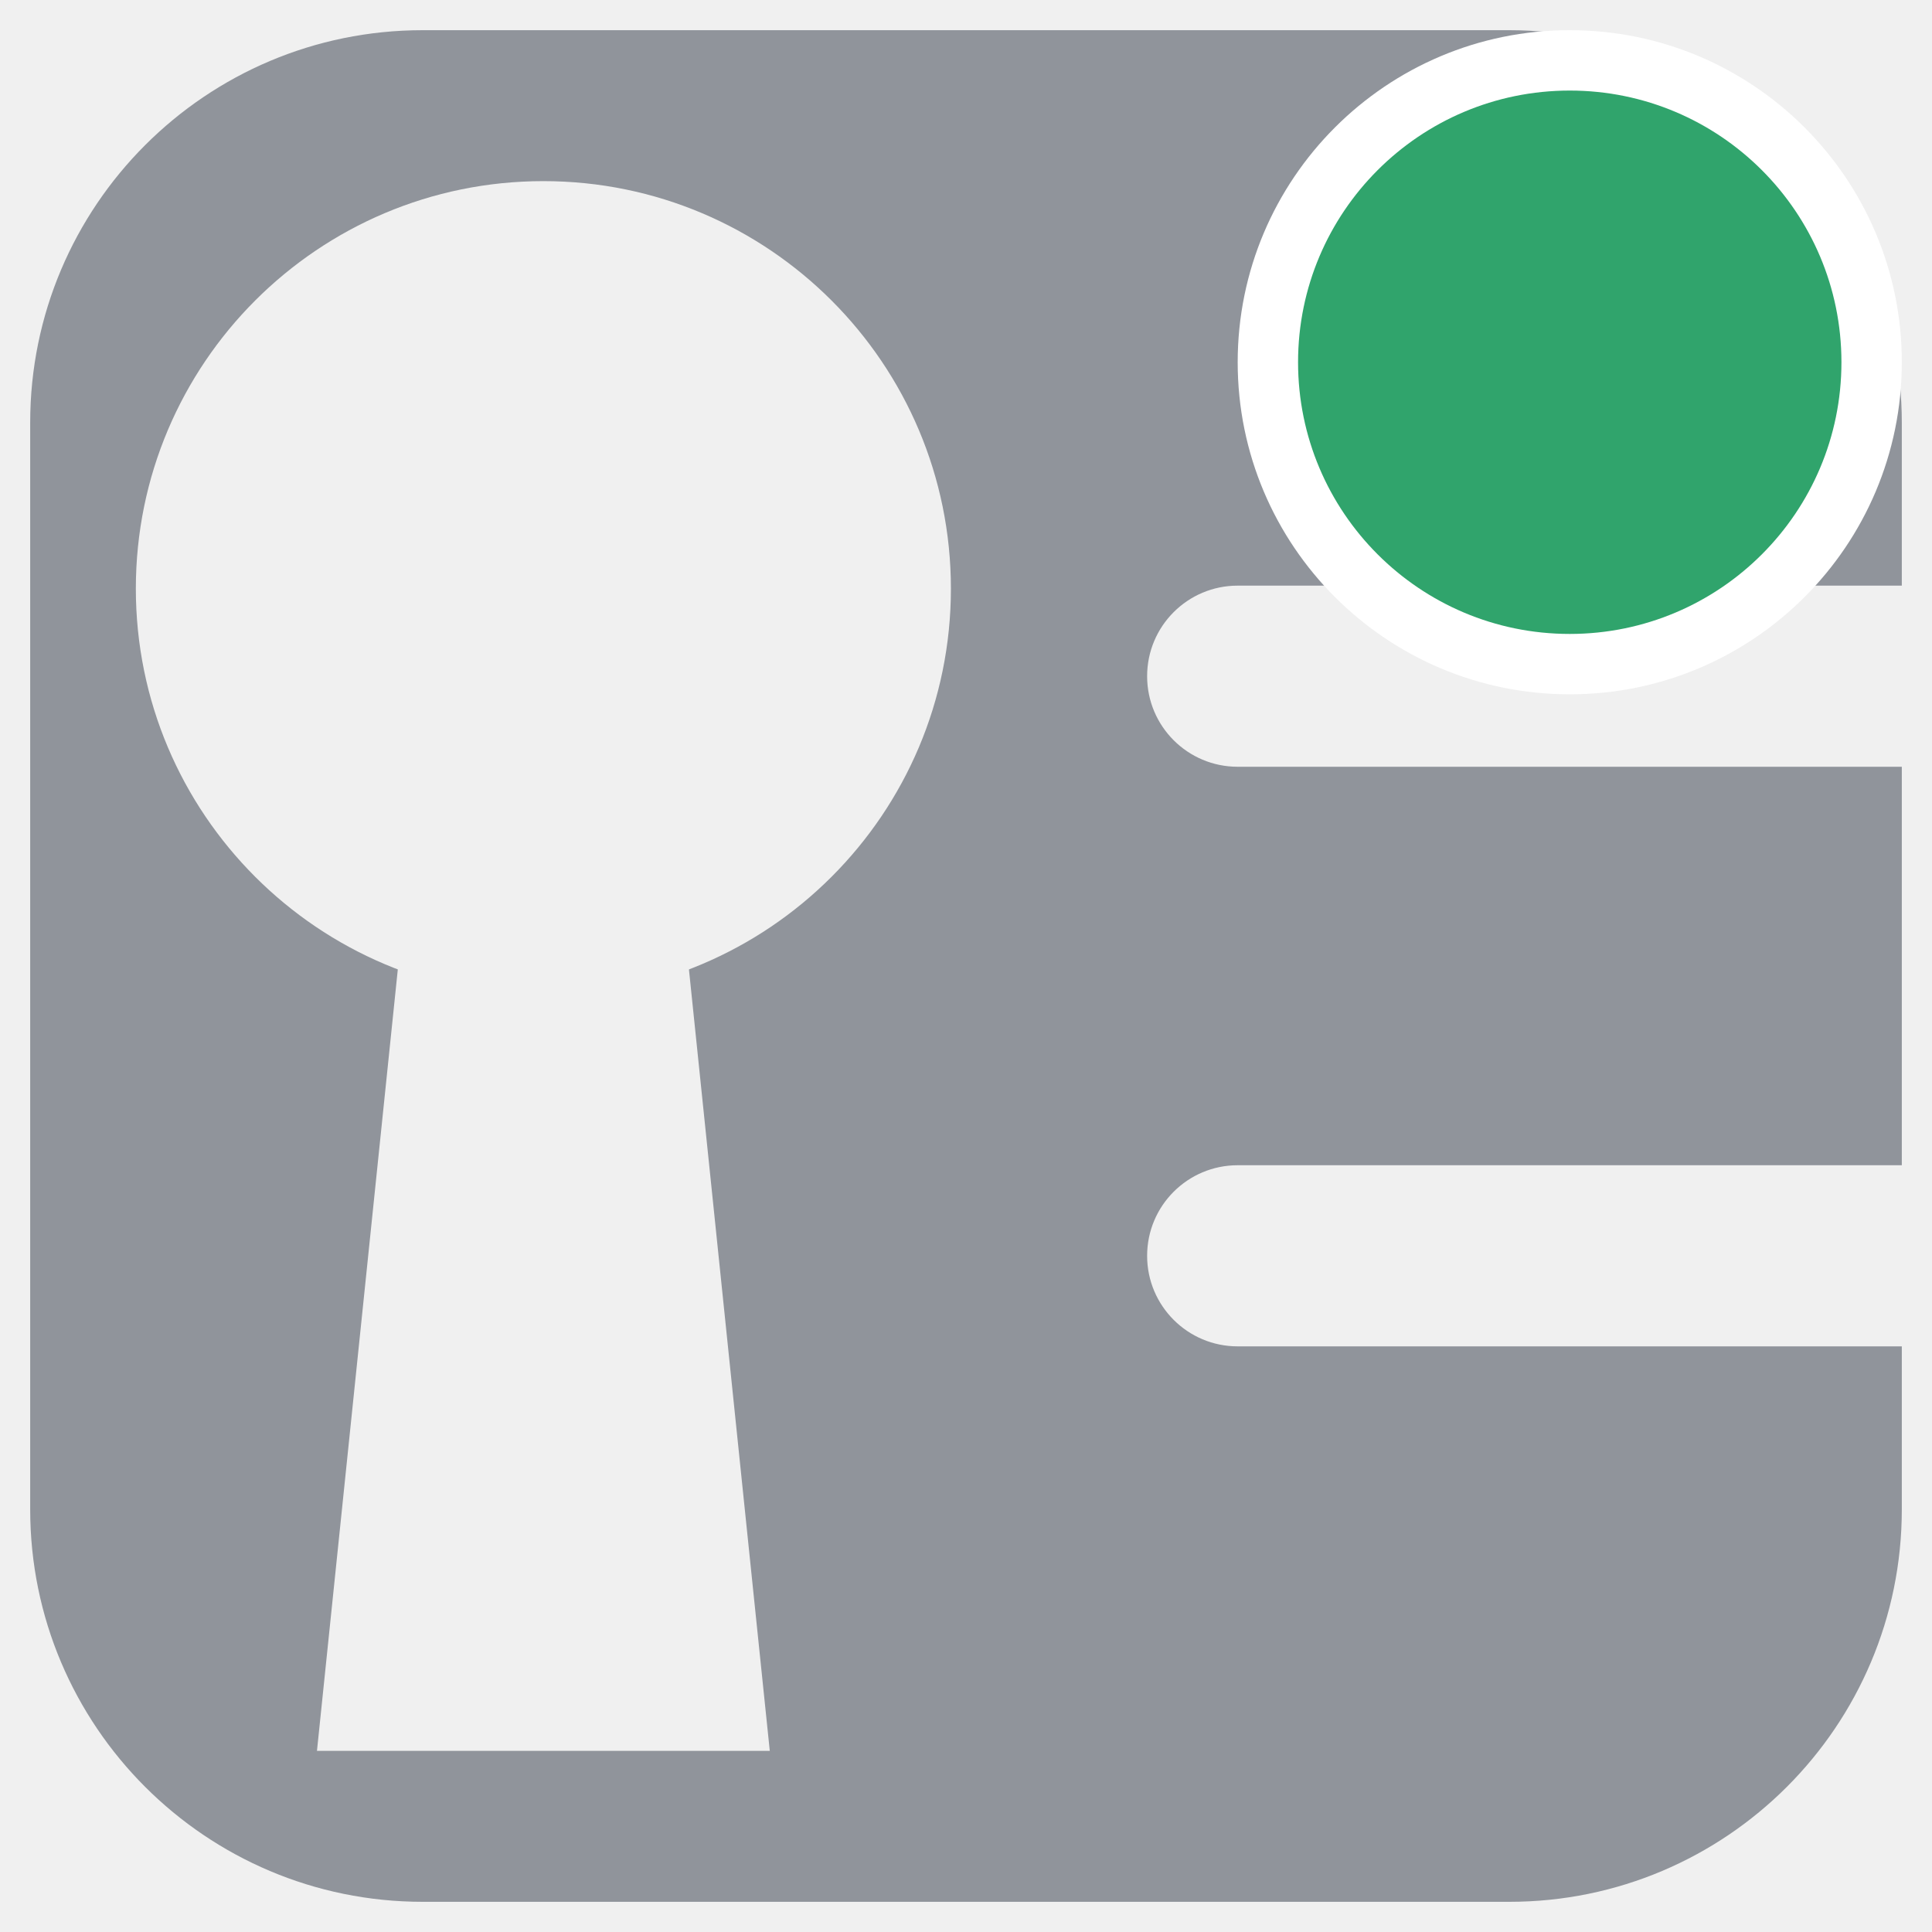
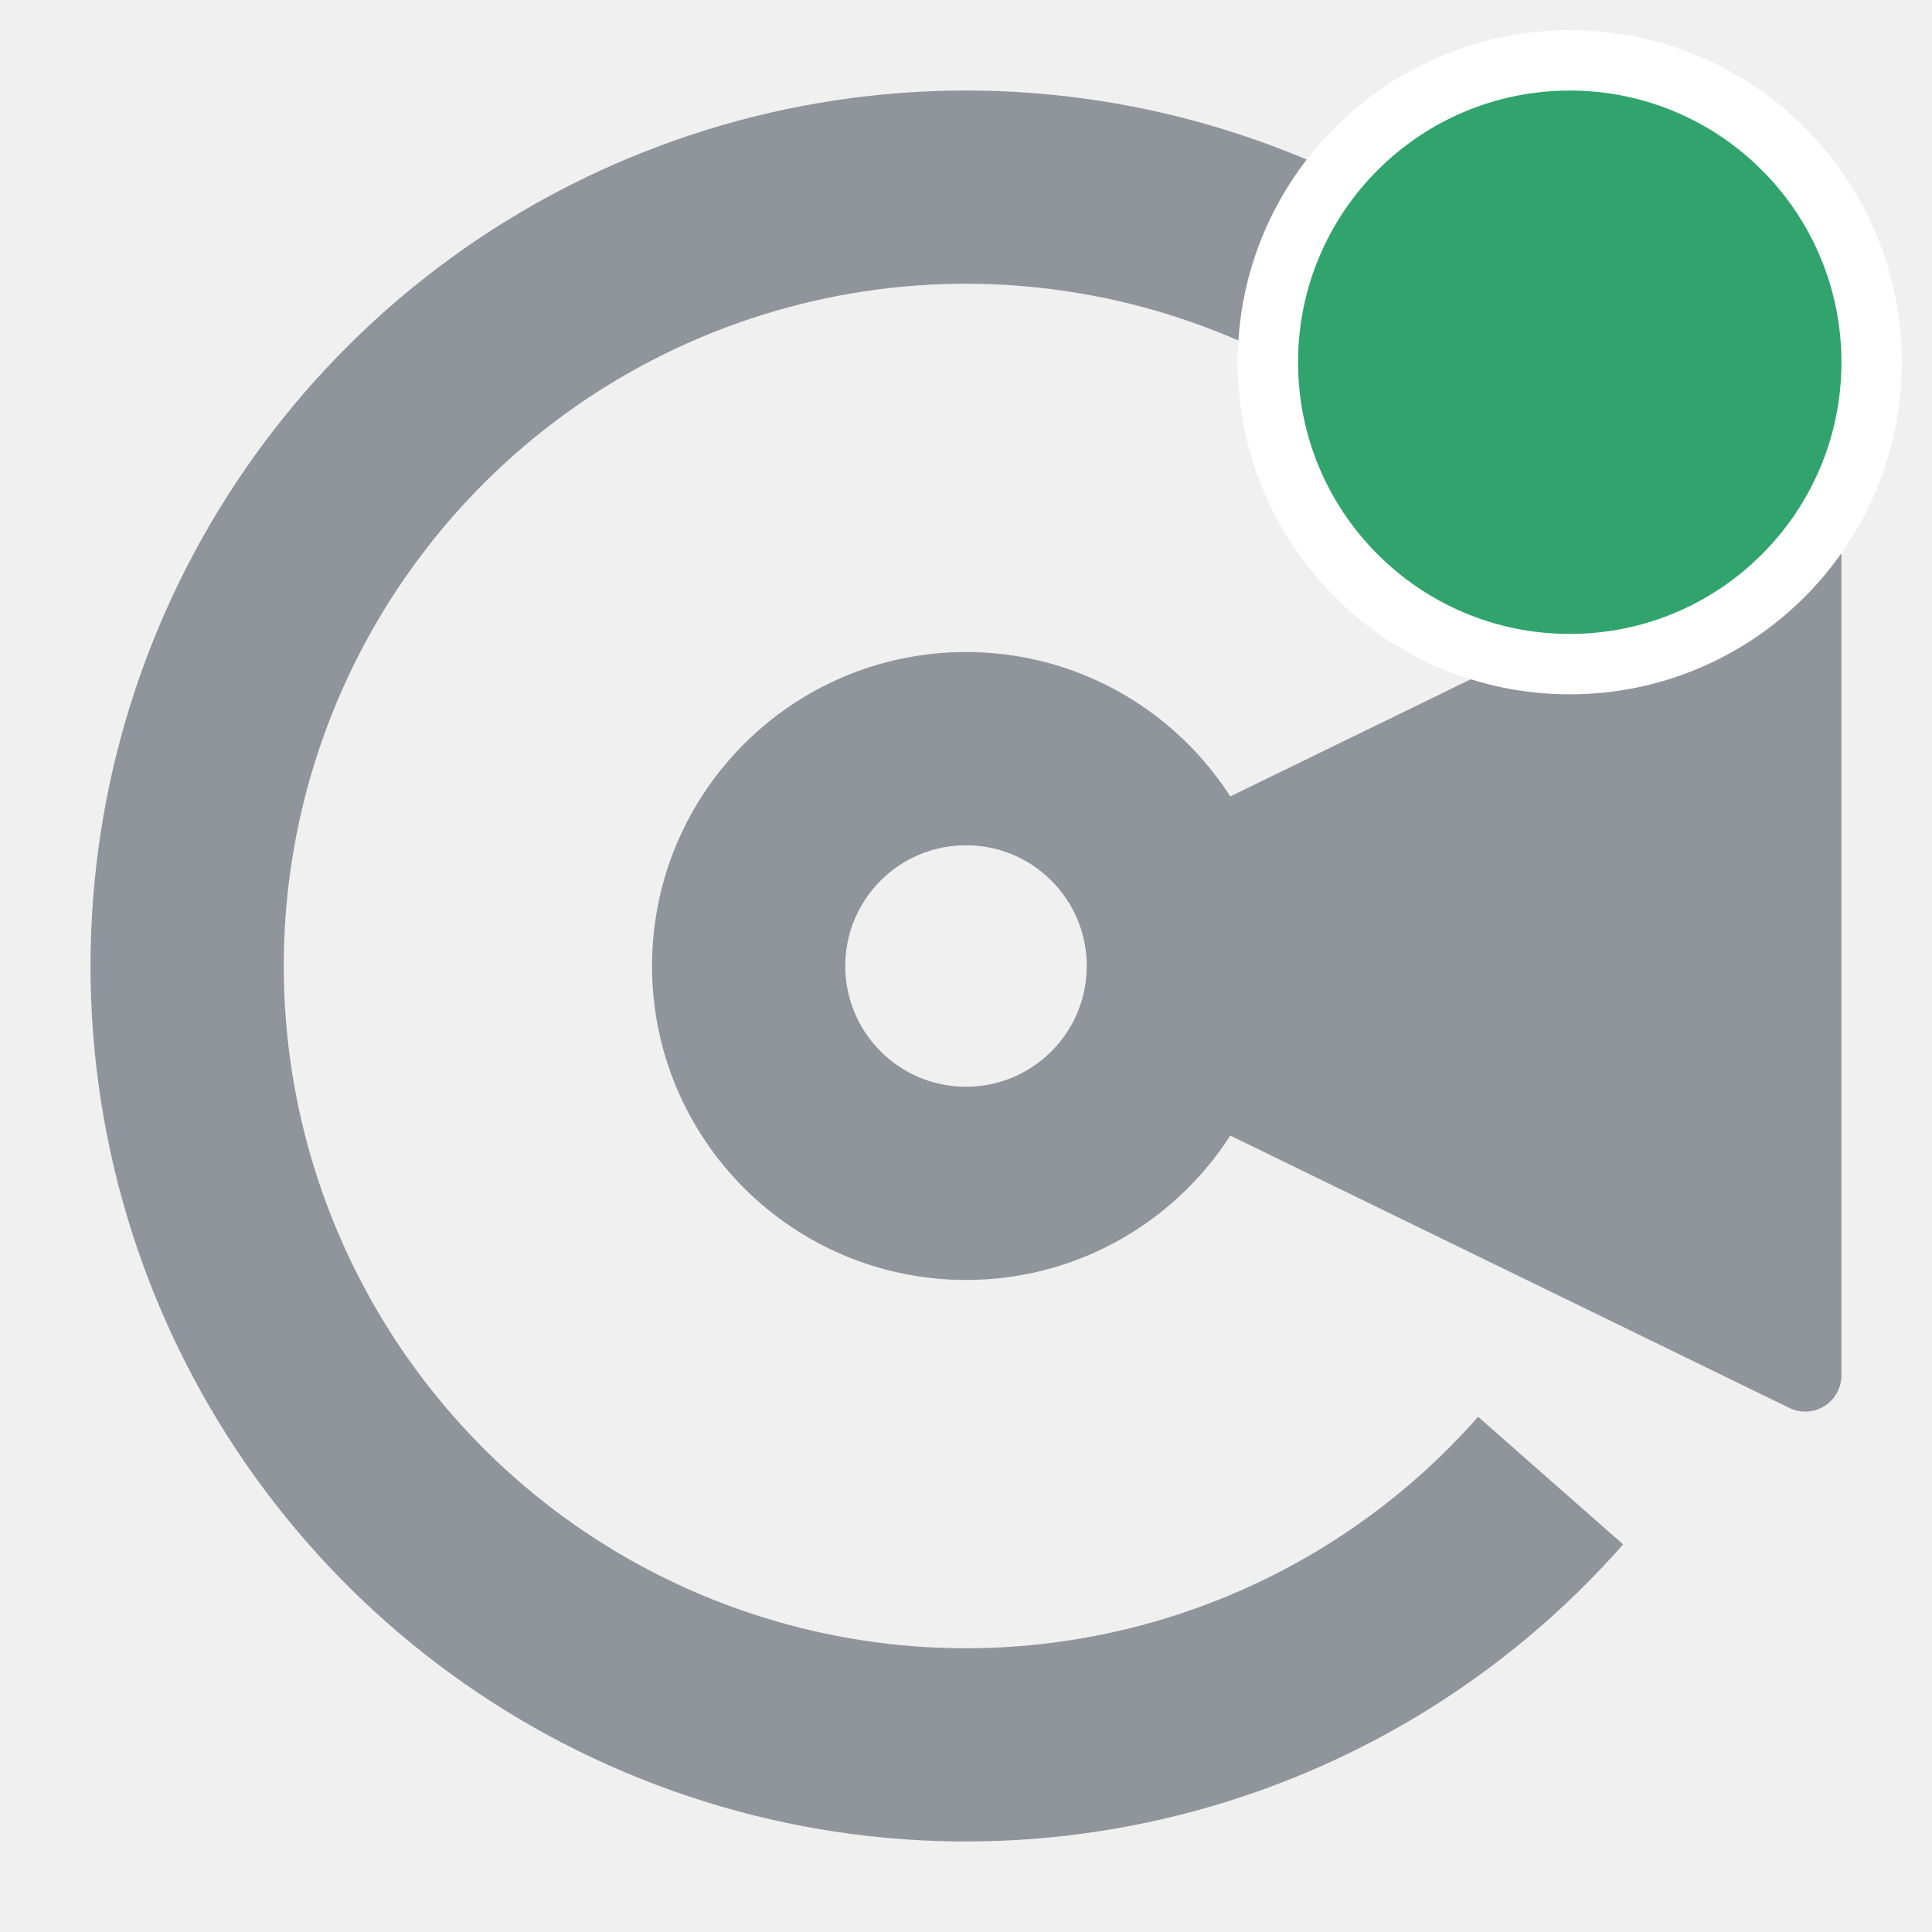
<svg xmlns="http://www.w3.org/2000/svg" width="64" height="64" viewBox="0 0 64 64">
-   <defs>
-     <mask id="cut">
-       <rect width="64" height="64" fill="black" />
-       <rect x="1" y="1" width="62" height="62" rx="13" fill="white" />
-       <circle cx="18" cy="19.5" r="13.5" fill="black" />
-       <path d="M13.5 29 L10.5 58 H25.5 L22.5 29 Z" fill="black" />
-       <rect x="38" y="19.4" width="28" height="6" rx="3" fill="black" />
-       <rect x="38" y="38.6" width="28" height="6" rx="3" fill="black" />
-     </mask>
-   </defs>
-   <rect width="64" height="64" fill="#90949b" mask="url(#cut)" />
+   <g fill="#90949b" transform="scale(4)">
+     <path d="M13.442 3.21A7.25 7.25 0 1 0 13.442 12.79L12.241 11.733A5.65 5.65 0 1 1 12.241 4.267Z" />
+     <path d="M5.4 8A2.6 2.6 0 1 1 10.6 8A2.6 2.6 0 1 1 5.4 8ZM7 8A1 1 0 1 0 9 8A1 1 0 1 0 7 8Z" />
+     <path d="M9.769 6.8L14.819 4.34A0.3 0.3 0 0 1 15.25 4.61L15.25 11.39A0.3 0.3 0 0 1 14.819 11.66L9.769 9.2A0.3 0.3 0 0 1 9.6 8.93L9.6 7.07A0.3 0.3 0 0 1 9.769 6.8Z" />
+   </g>
  <circle cx="52" cy="12" r="11" fill="#fff" />
  <circle cx="52" cy="12" r="9" fill="#30a46c" />
</svg>
